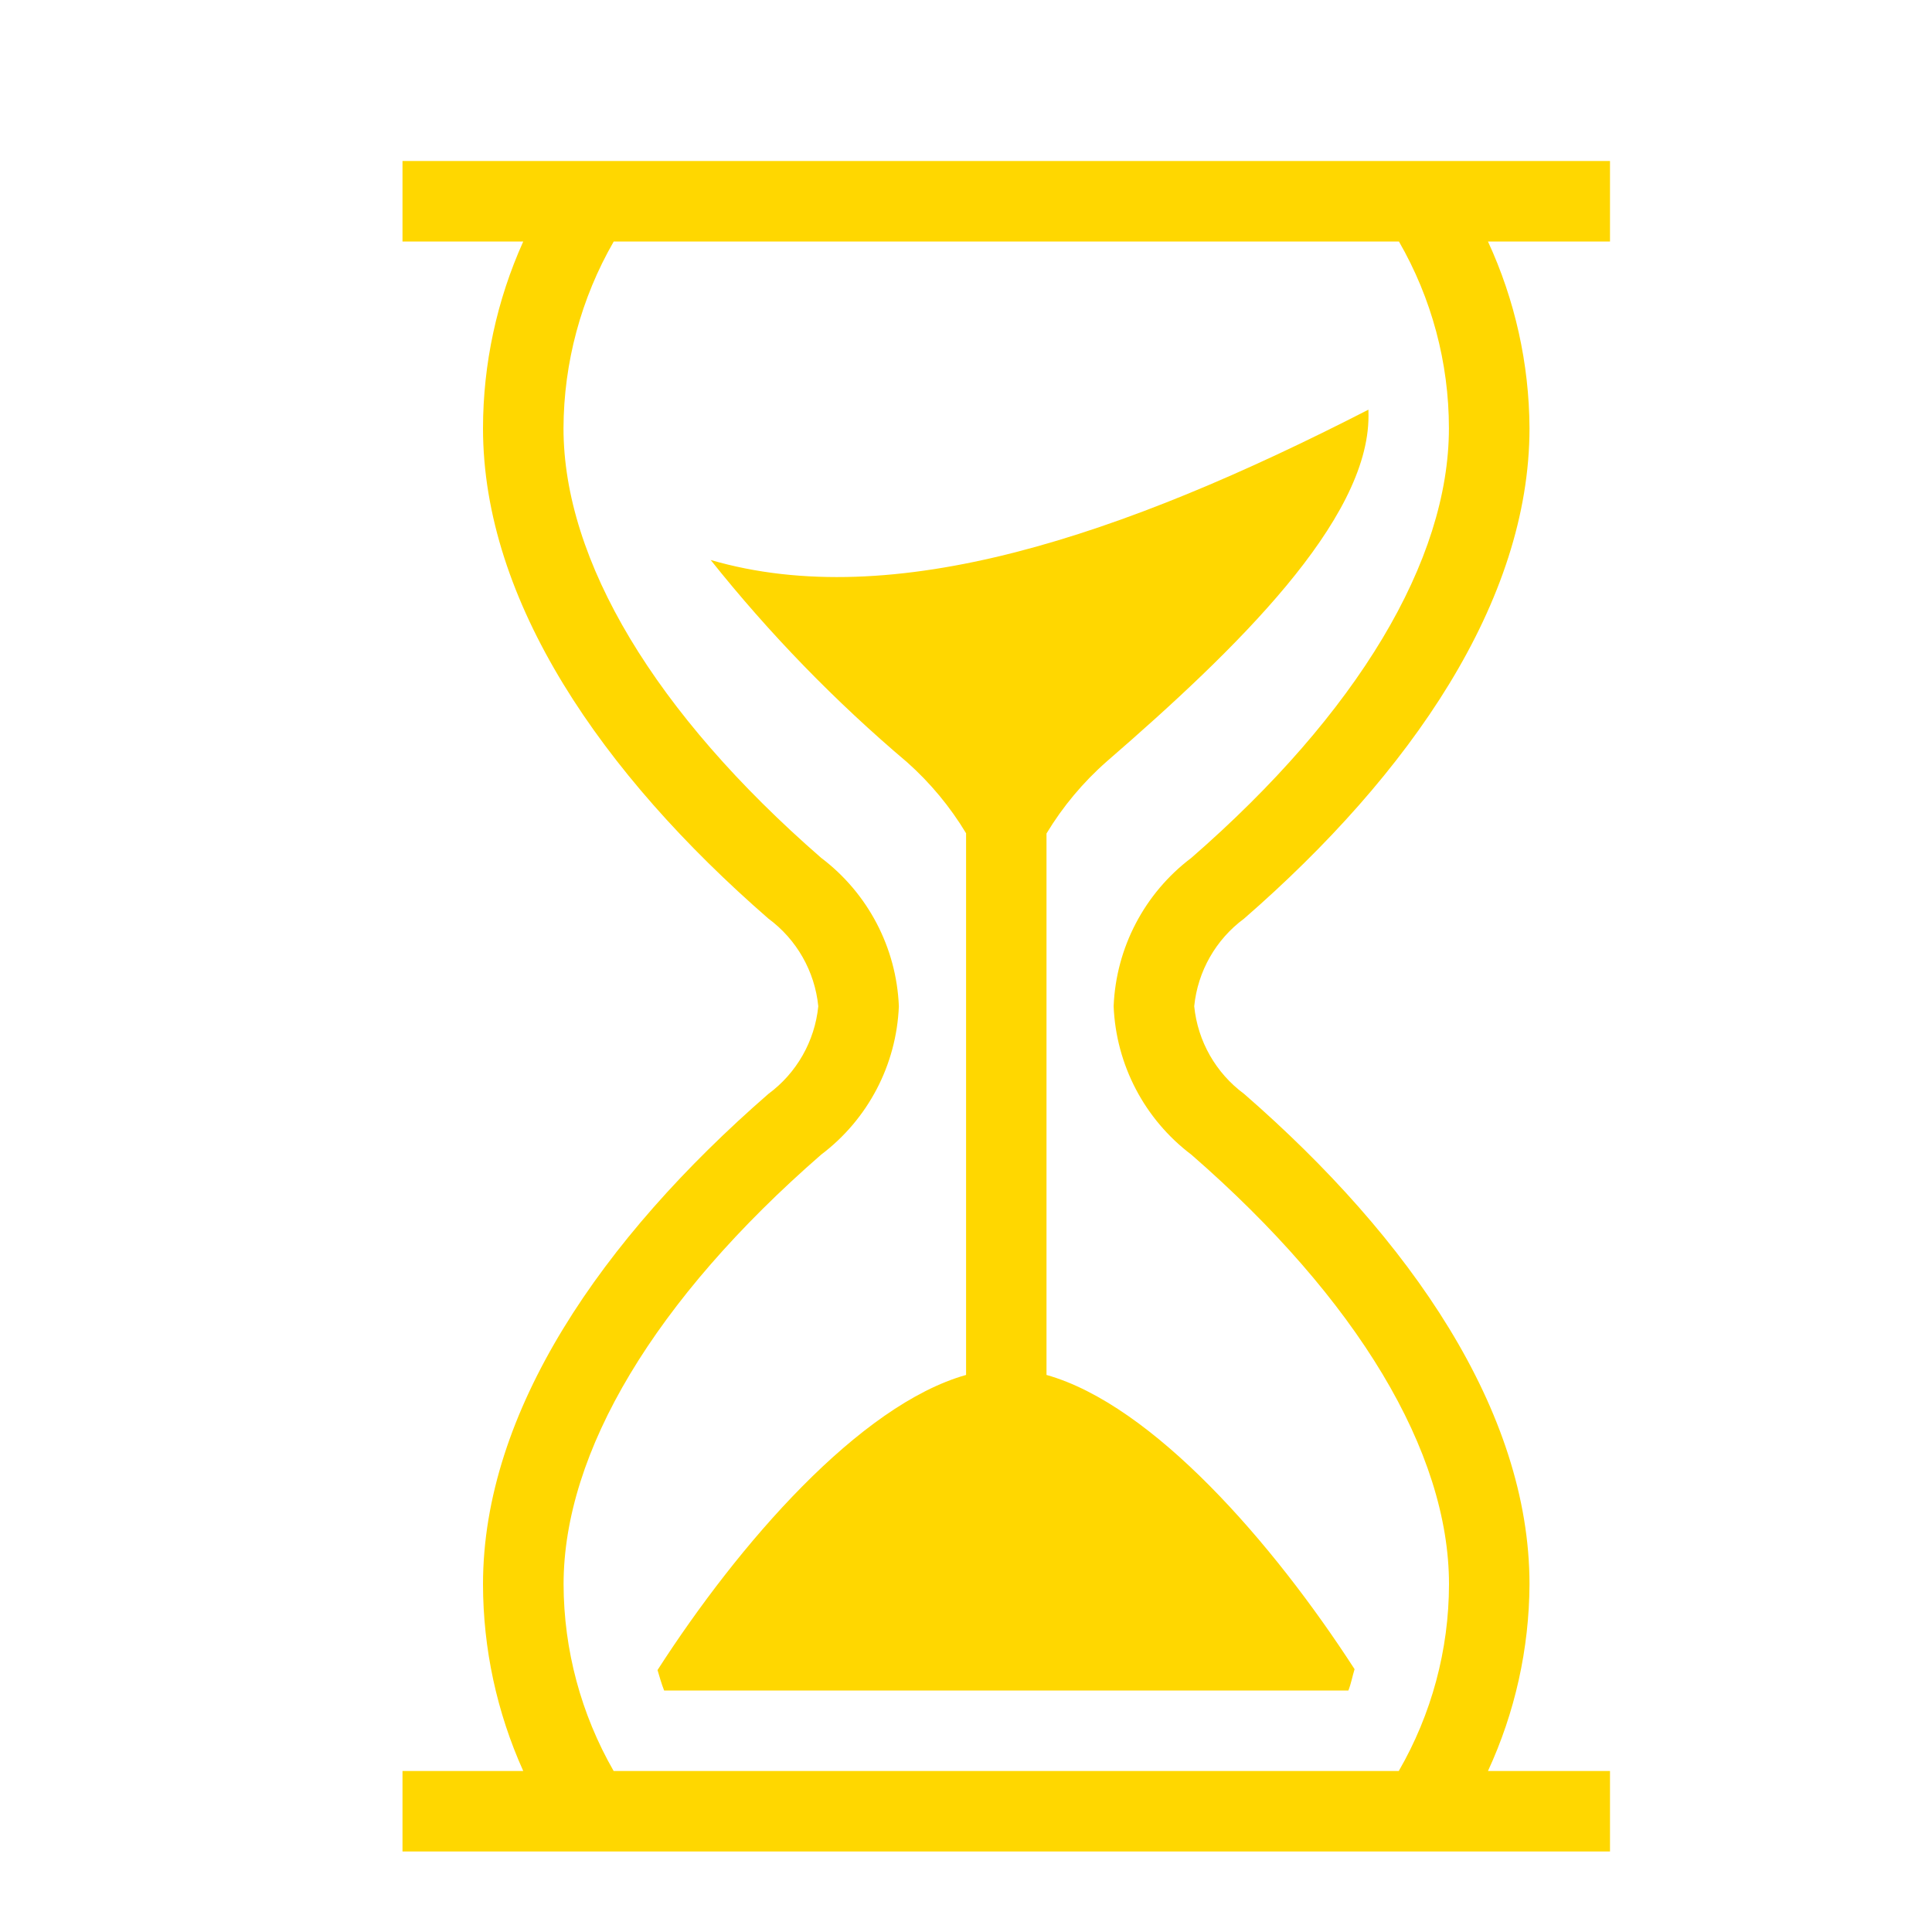
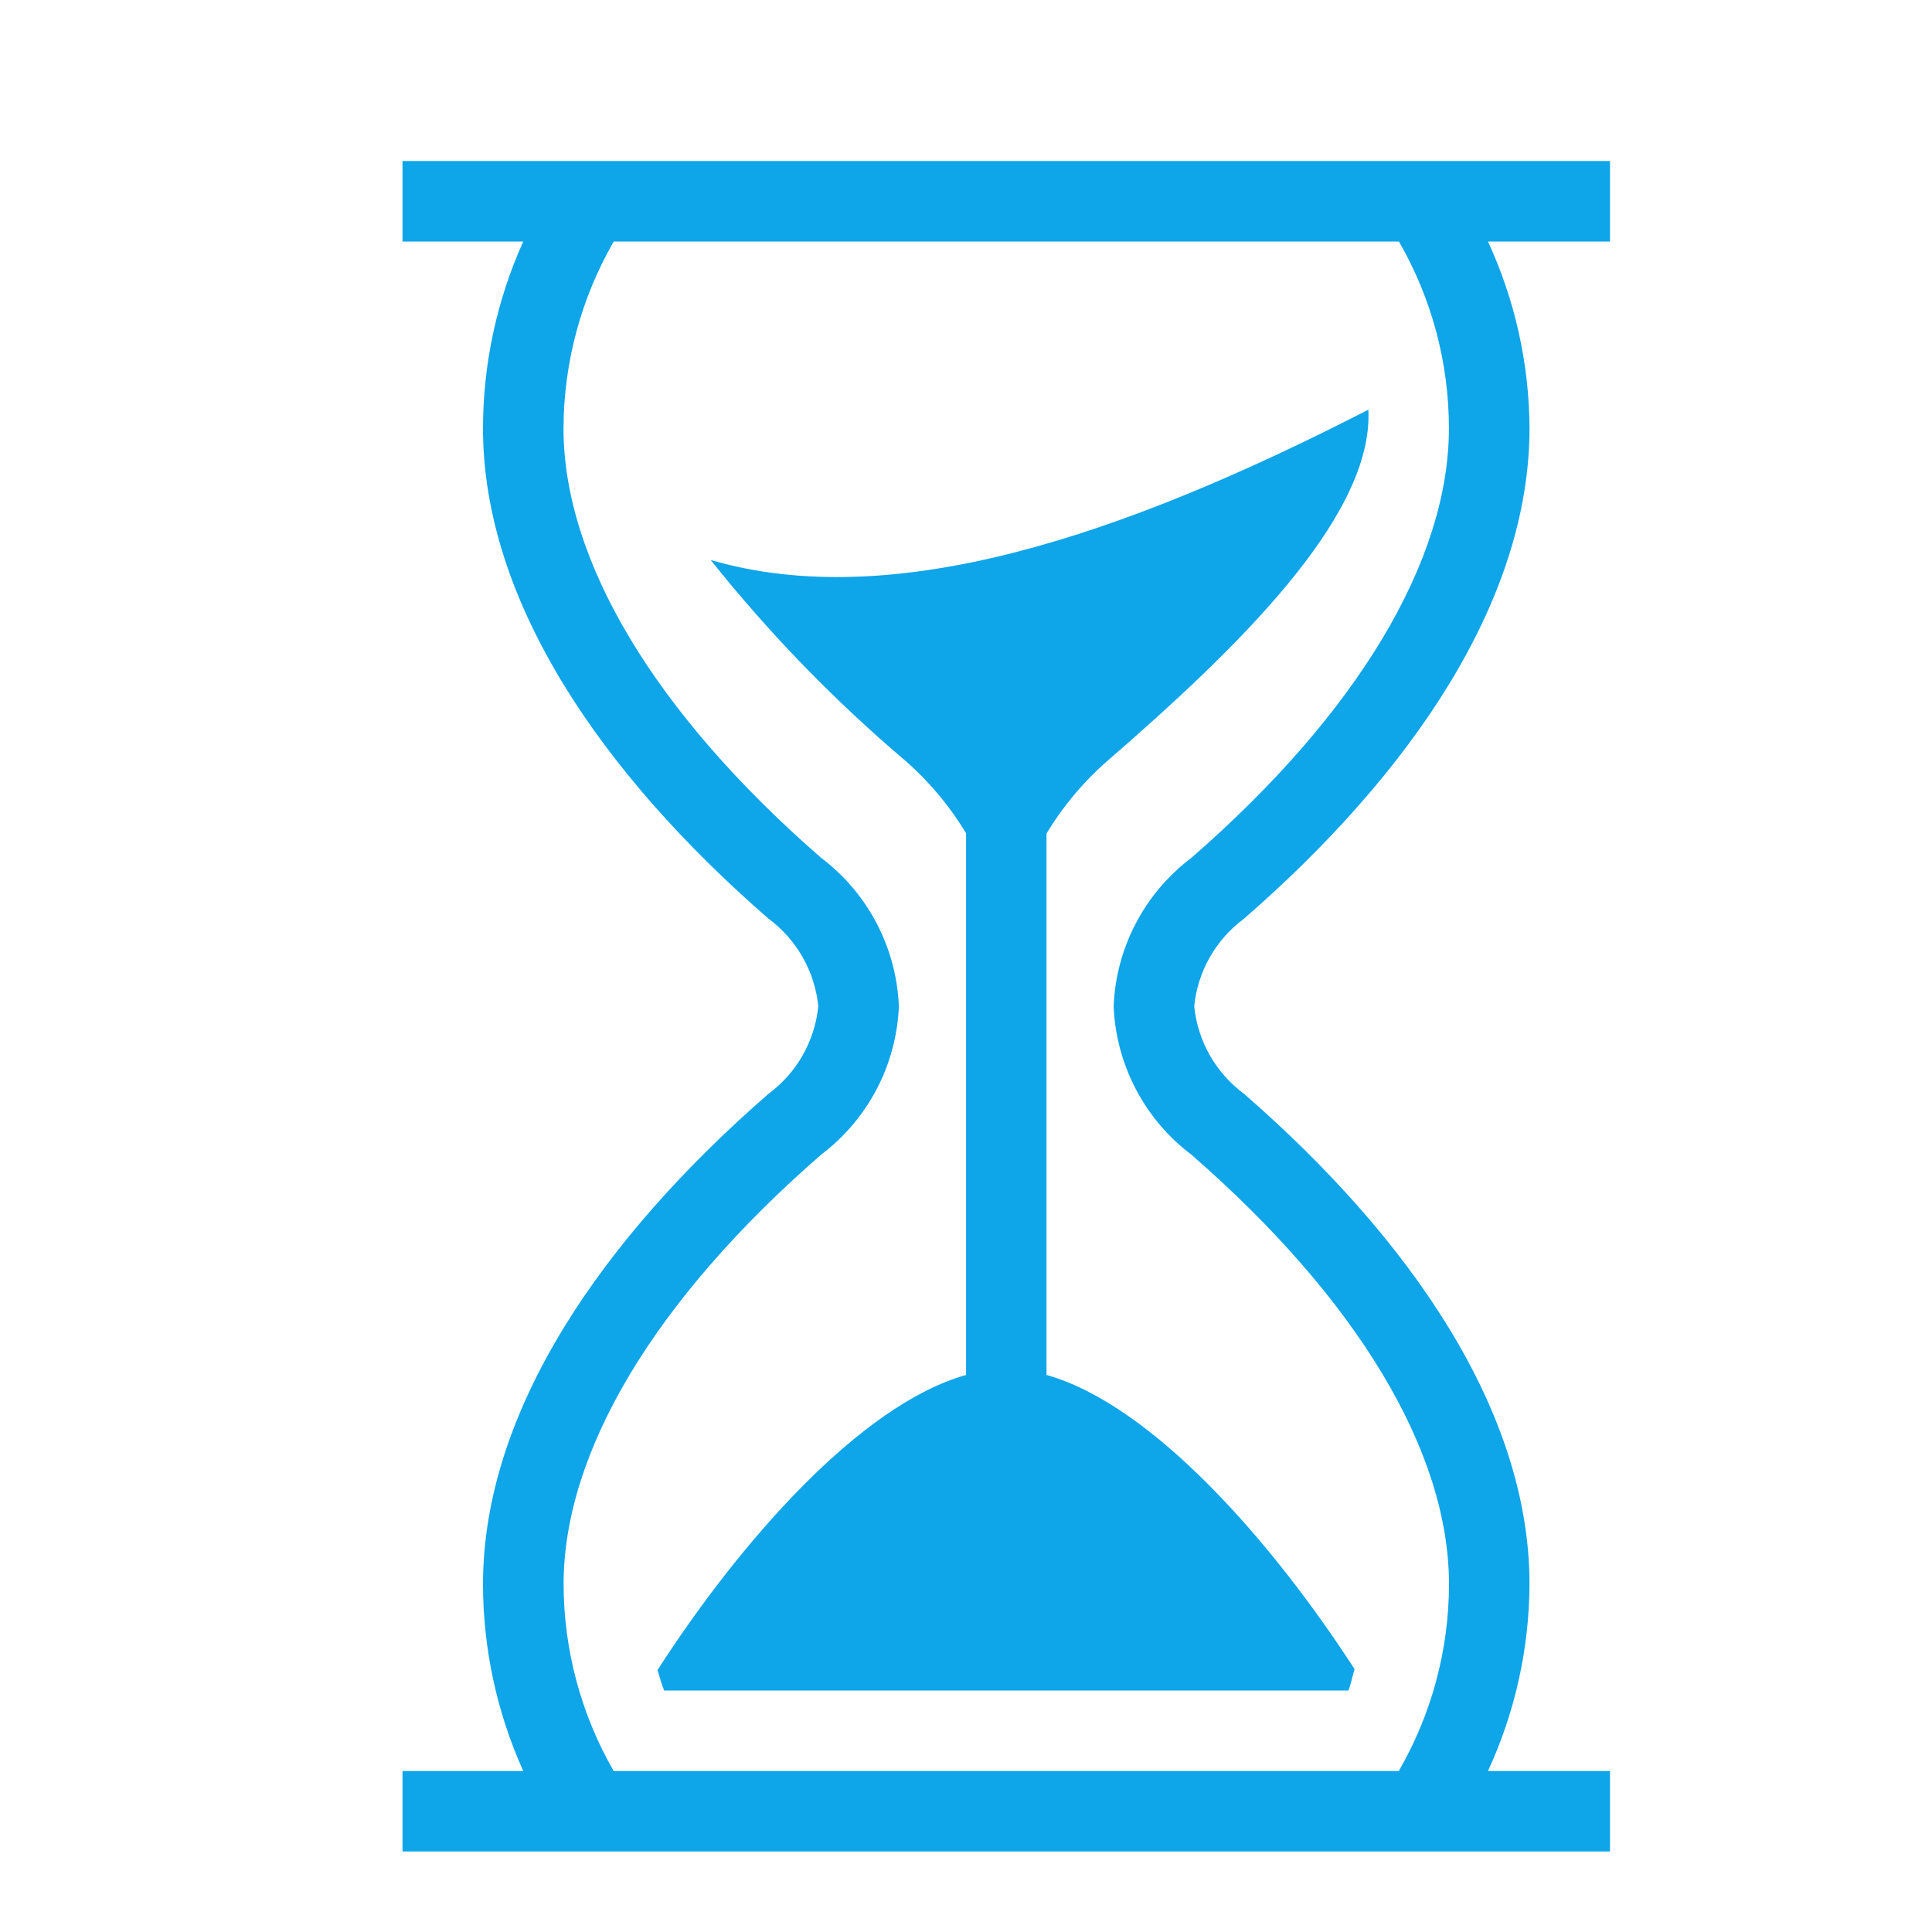
- <svg xmlns="http://www.w3.org/2000/svg" width="100px" height="100px" viewBox="0 0 24 24" fill="#ffd700">
+ <svg xmlns="http://www.w3.org/2000/svg" width="100px" height="100px" viewBox="0 0 24 24" fill="#0ea5e9">
  <g id="SVGRepo_bgCarrier" stroke-width="0" />
  <g id="SVGRepo_tracerCarrier">
    <path d="M8.827 6.956c2.265.662 5.109-.295 8.172-1.867l.001.079c0 1.3-1.642 2.897-3.248 4.288a3.818 3.818 0 0 0-.752.898v6.726c1.321.372 2.815 2.089 3.827 3.655-.027.088-.043.179-.077.265h-8.5c-.034-.087-.057-.17-.082-.254 1.01-1.57 2.509-3.293 3.833-3.666v-6.729a3.819 3.819 0 0 0-.73-.88 17.898 17.898 0 0 1-2.443-2.515zM17.922 2H20v1h-1.516A5.594 5.594 0 0 1 19 5.319c0 2.15-1.479 4.294-3.545 6.092a1.544 1.544 0 0 0-.62 1.089 1.544 1.544 0 0 0 .62 1.089C17.521 15.387 19 17.53 19 19.68a5.595 5.595 0 0 1-.516 2.32H20v1H5v-1h1.5a5.666 5.666 0 0 1-.5-2.319c0-2.15 1.479-4.294 3.545-6.092a1.544 1.544 0 0 0 .62-1.089 1.544 1.544 0 0 0-.62-1.089C7.479 9.613 6 7.47 6 5.32A5.666 5.666 0 0 1 6.5 3H5V2zm-.545 1H7.624A4.68 4.68 0 0 0 7 5.32c0 1.645 1.137 3.54 3.2 5.336a2.435 2.435 0 0 1 .966 1.844 2.432 2.432 0 0 1-.965 1.843c-2.064 1.797-3.2 3.692-3.2 5.338A4.68 4.68 0 0 0 7.623 22h9.753A4.646 4.646 0 0 0 18 19.68c0-1.645-1.137-3.54-3.2-5.336a2.435 2.435 0 0 1-.966-1.844 2.432 2.432 0 0 1 .965-1.843c2.064-1.797 3.2-3.692 3.2-5.338A4.646 4.646 0 0 0 17.378 3z" />
    <path fill="none" d="M0 0h24v24H0z" />
  </g>
</svg>
